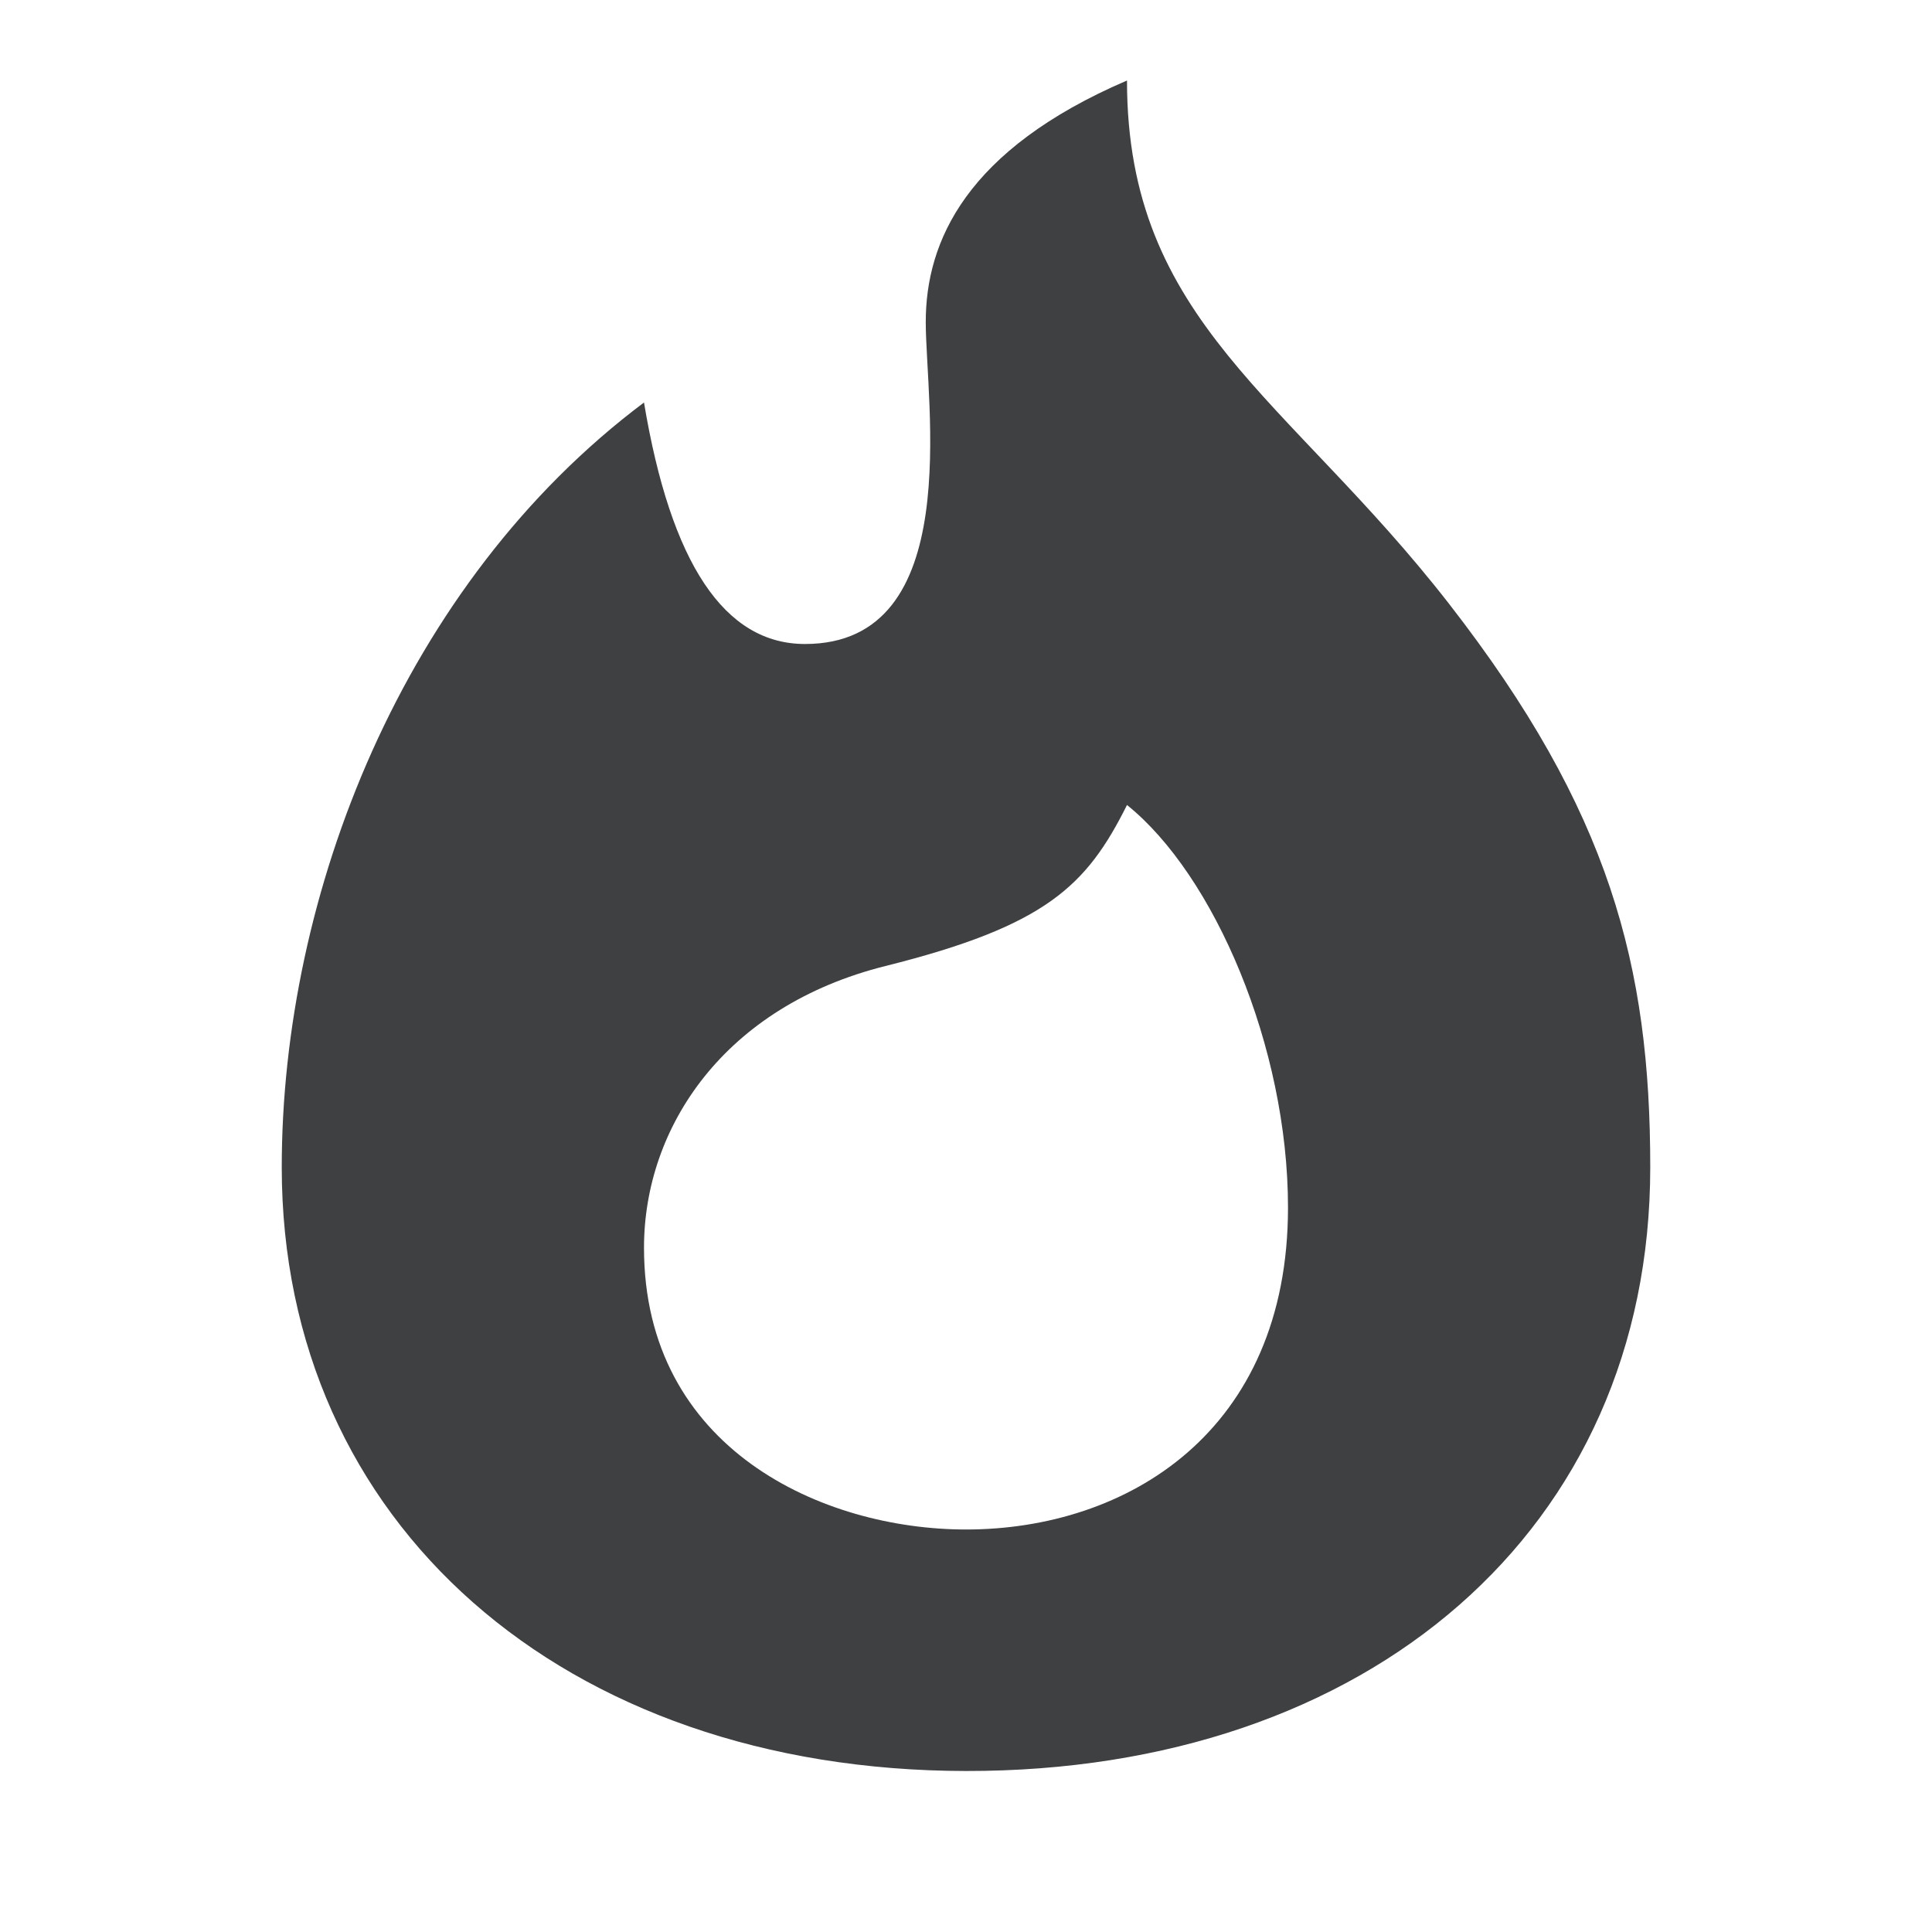
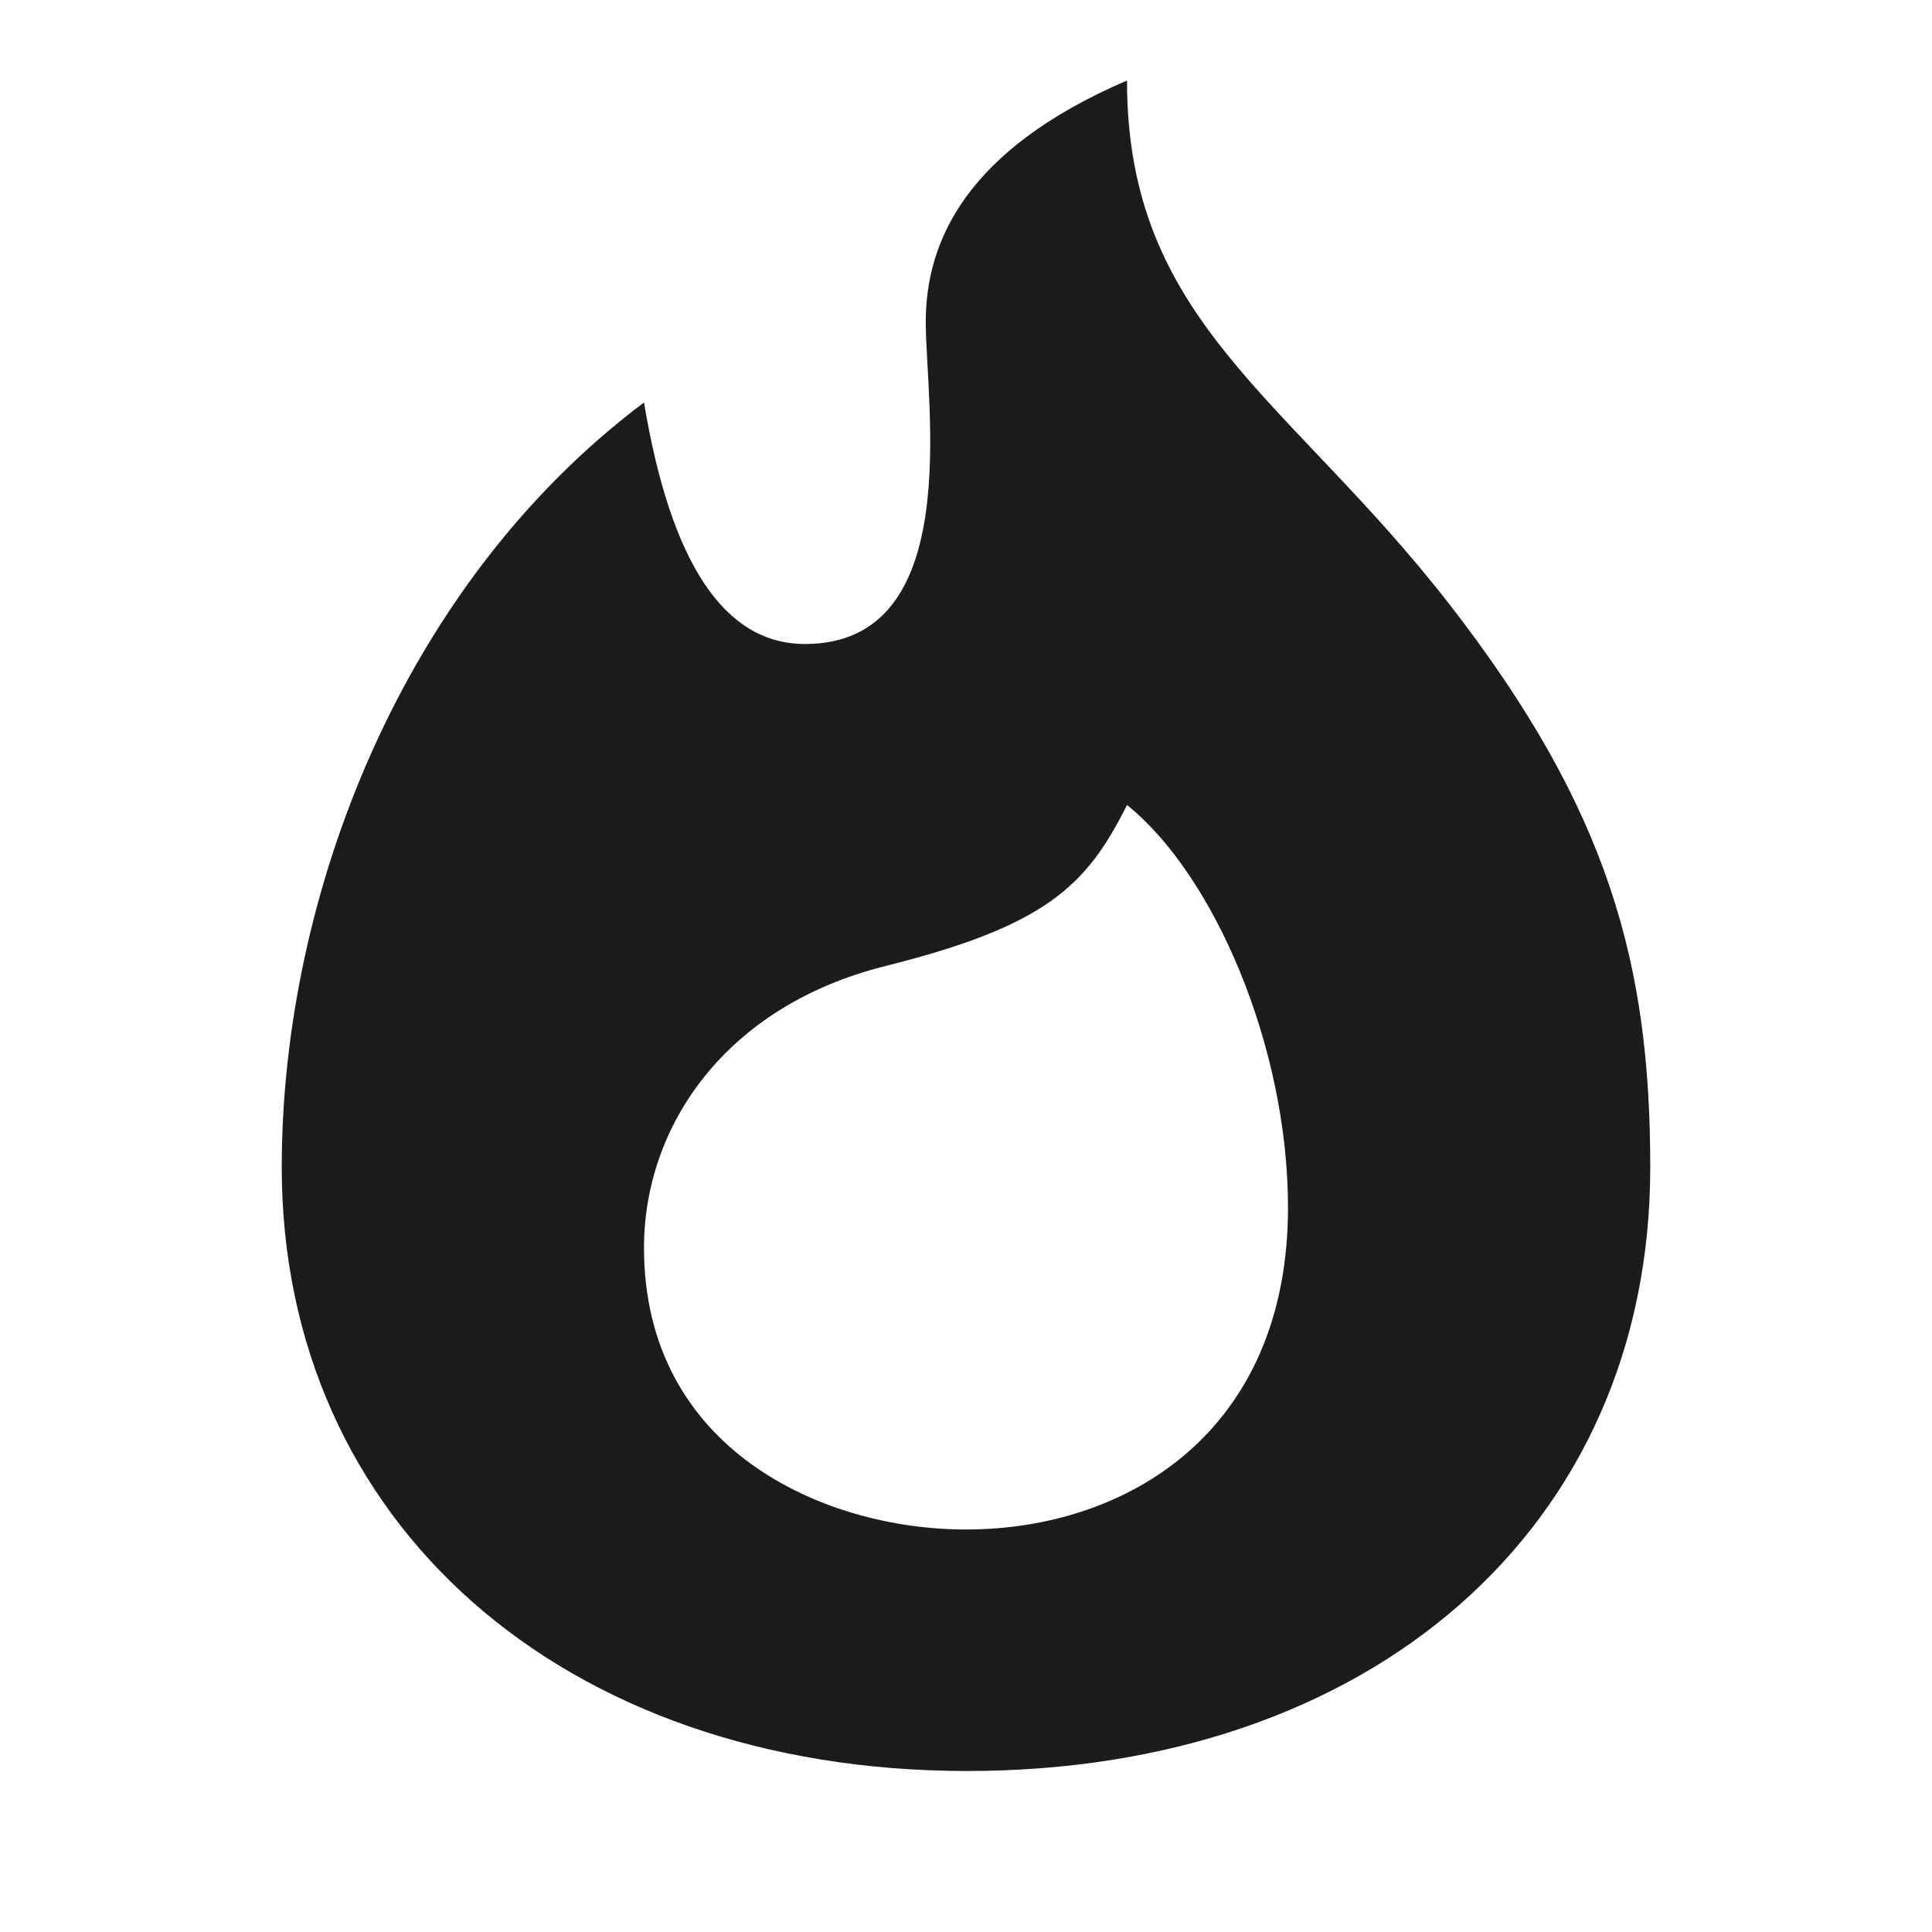
<svg xmlns="http://www.w3.org/2000/svg" width="24" height="24" viewBox="0 0 24 24" fill="none">
-   <path fill-rule="evenodd" clip-rule="evenodd" d="M14 1C12 1.86 11.5 3 11.5 4C11.5 5 12 8 10 8C9 8 8.333 7 8 5C5 7.25 3.5 11.12 3.5 14.5C3.5 18.92 7 21.994 12 22C17 22.006 20.5 19 20.5 14.5C20.5 12 20 10.071 18 7.5C16 4.929 14 4 14 1ZM8 15.5C8 14 9 12.5 11 12C13 11.5 13.5 11 14 10C15.08 10.867 16 13 16 15C16 17.786 14 19 12 19C10.22 19 8 18 8 15.5Z" fill="#3E4042" />
+   <path fill-rule="evenodd" clip-rule="evenodd" d="M14 1C12 1.86 11.5 3 11.5 4C11.5 5 12 8 10 8C9 8 8.333 7 8 5C5 7.25 3.5 11.12 3.5 14.5C3.5 18.92 7 21.994 12 22C17 22.006 20.5 19 20.5 14.5C20.5 12 20 10.071 18 7.5C16 4.929 14 4 14 1ZM8 15.5C8 14 9 12.5 11 12C13 11.5 13.5 11 14 10C15.08 10.867 16 13 16 15C16 17.786 14 19 12 19C10.22 19 8 18 8 15.5Z" fill="#1B1C1D" />
</svg>
